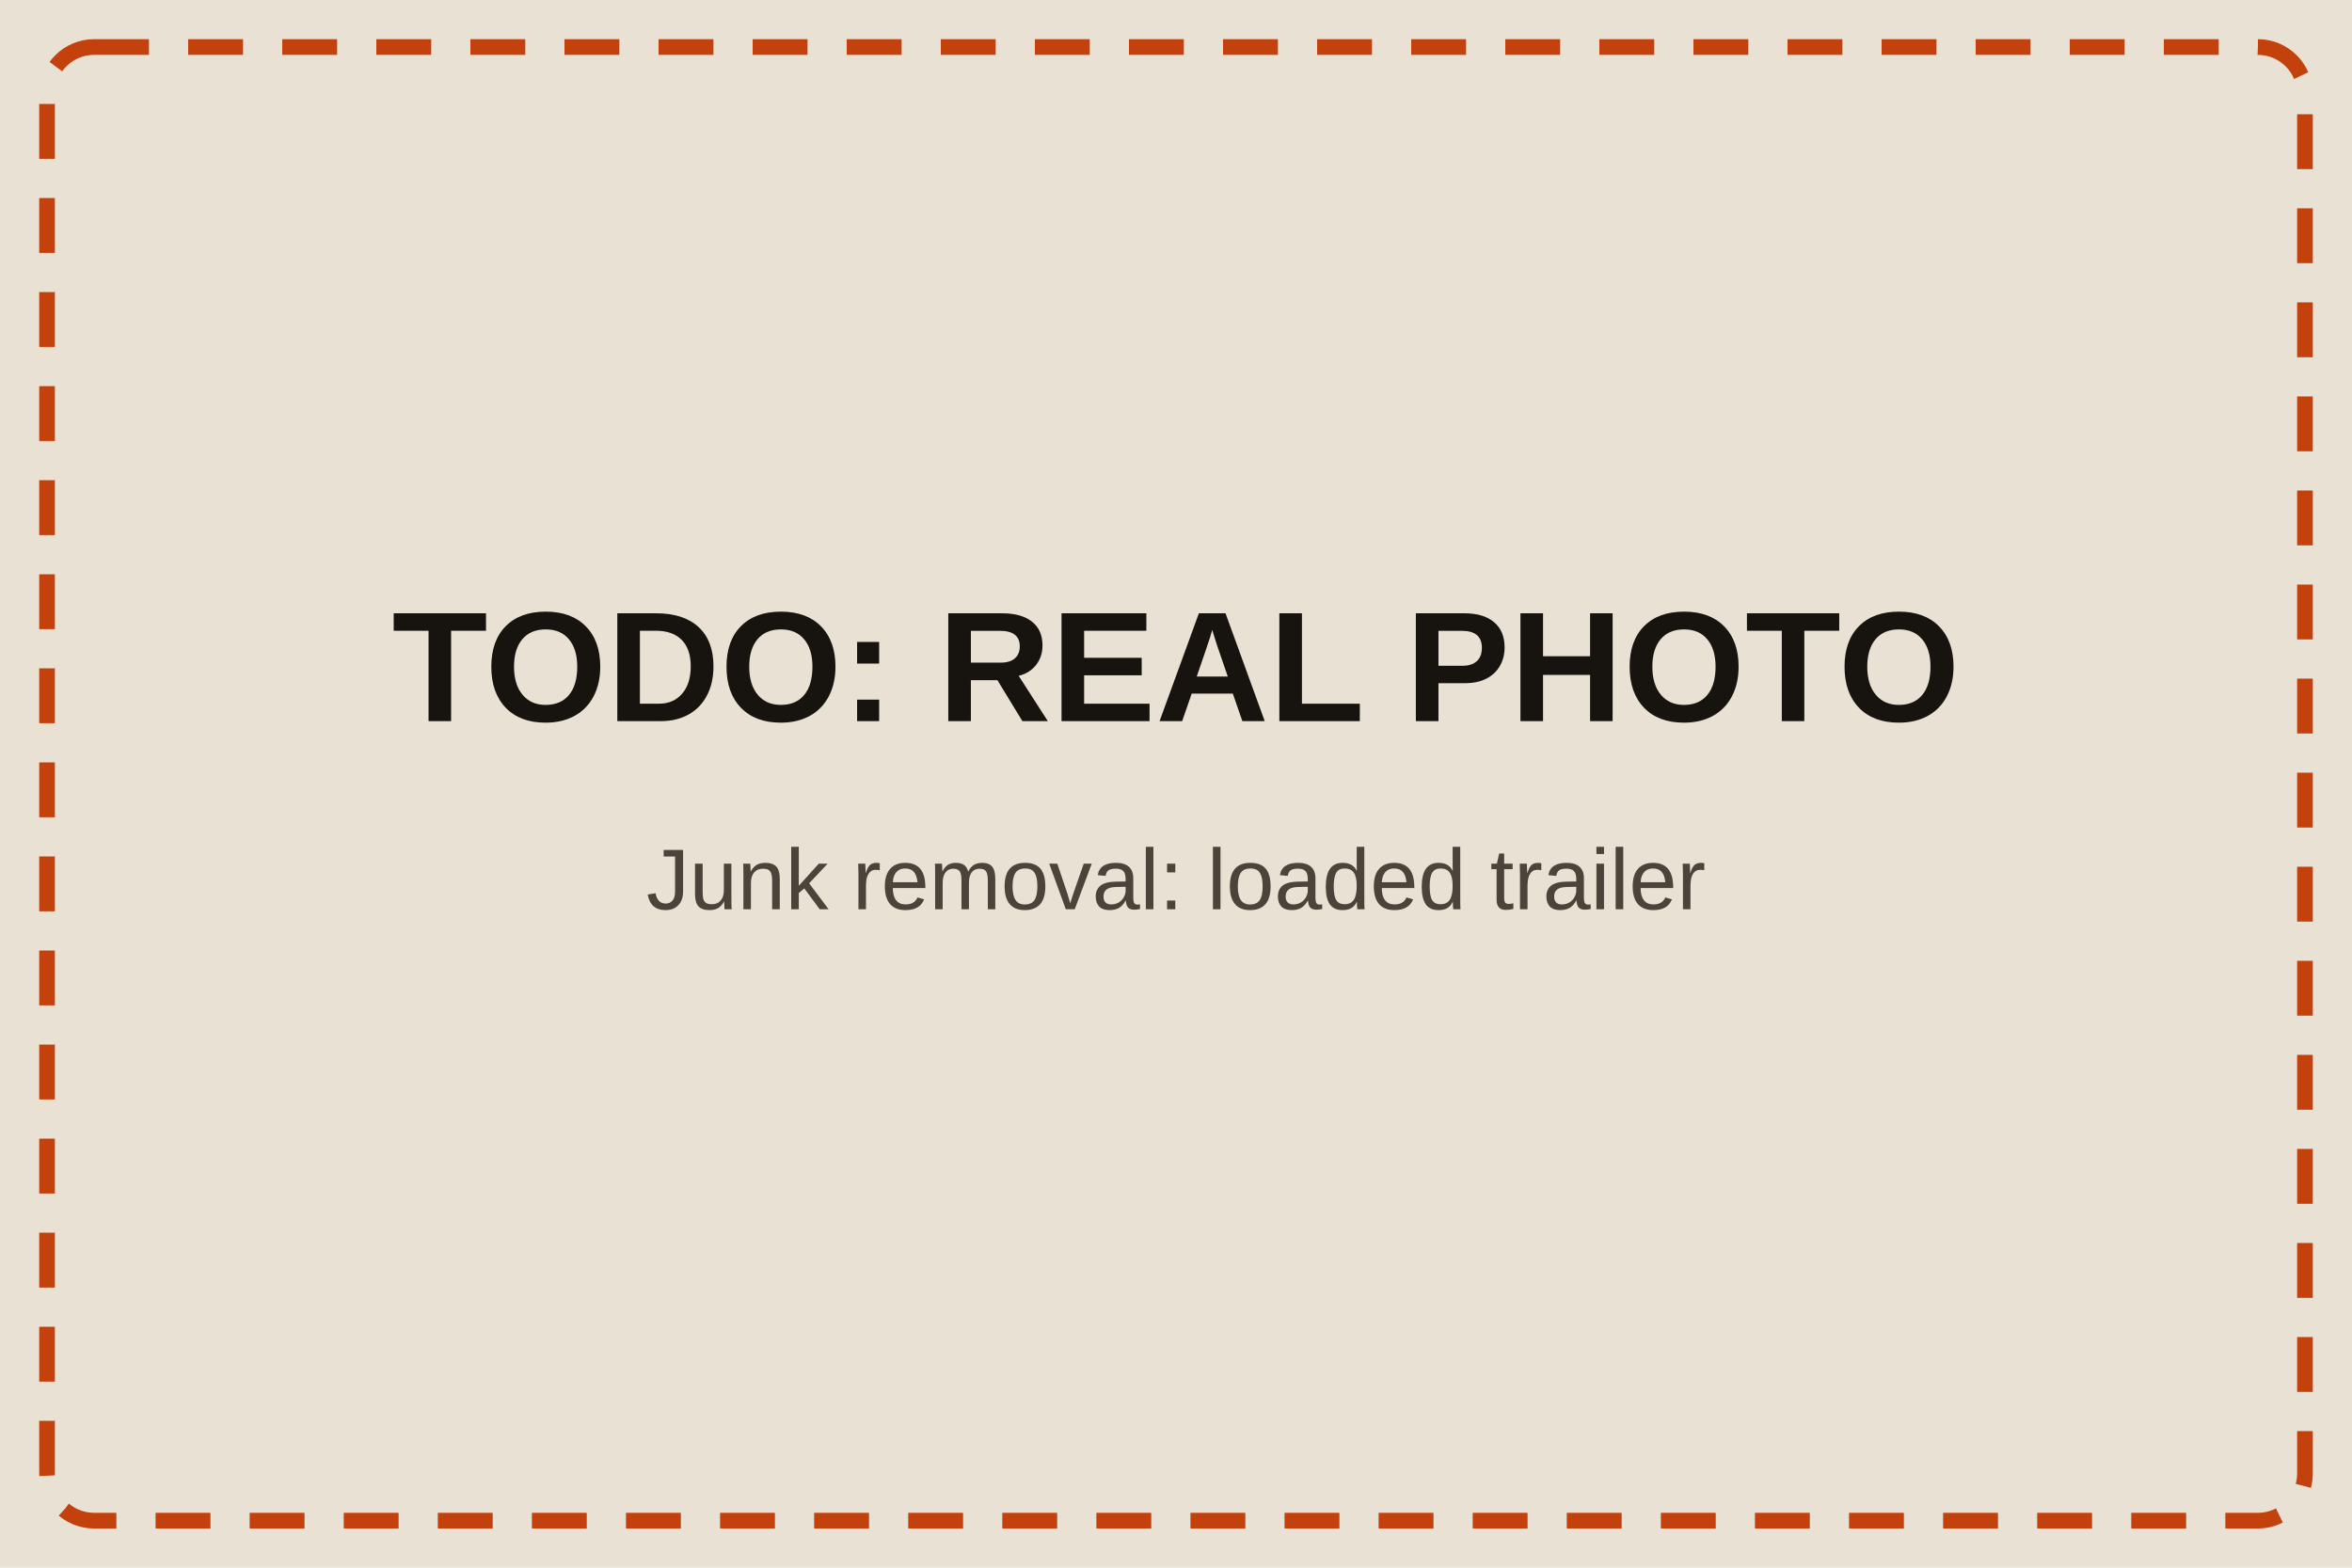
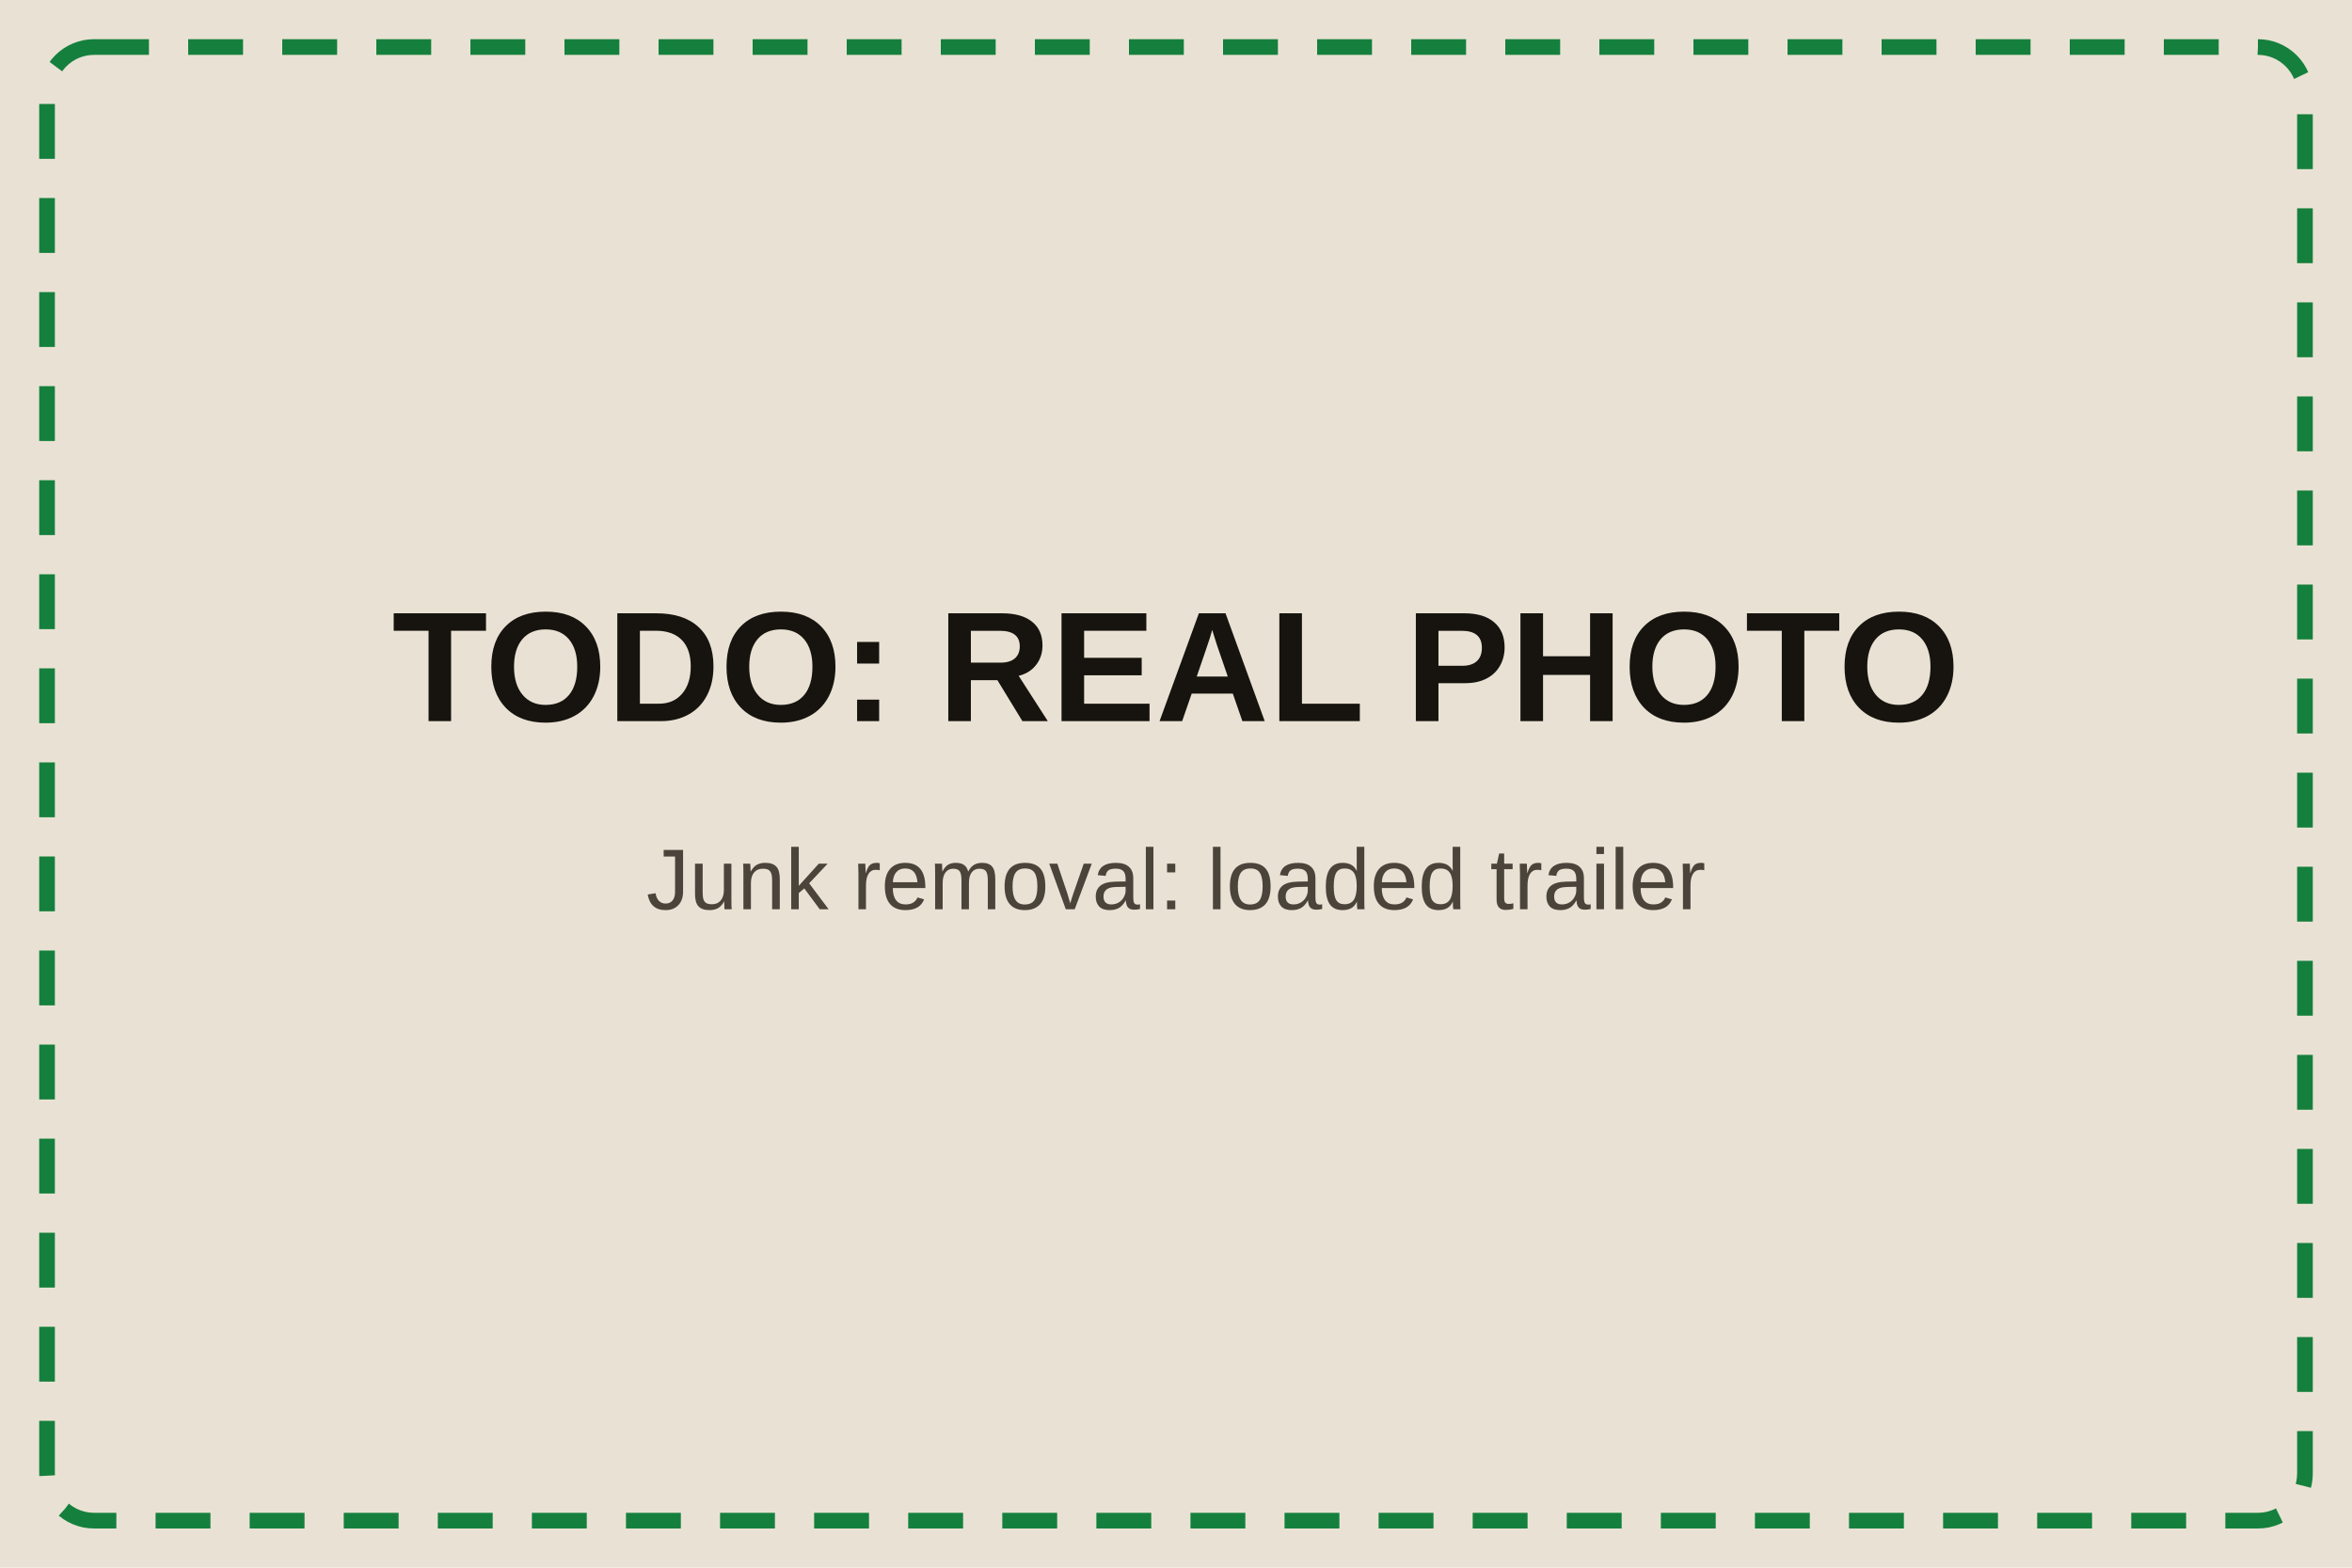
<svg xmlns="http://www.w3.org/2000/svg" viewBox="0 0 600 400" width="600" height="400" role="img" aria-label="TODO placeholder image">
  <rect width="100%" height="100%" fill="#e9e2d4" />
-   <rect x="12" y="12" width="576" height="376" fill="none" stroke="#c2410c" stroke-width="4" stroke-dasharray="14 10" rx="12" />
+   <rect x="12" y="12" width="576" height="376" fill="none" stroke="#15803d" stroke-width="4" stroke-dasharray="14 10" rx="12" />
  <text x="50%" y="46%" text-anchor="middle" font-family="system-ui, Arial, sans-serif" font-size="40" font-weight="900" fill="#17140f">TODO: REAL PHOTO</text>
  <text x="50%" y="58%" text-anchor="middle" font-family="system-ui, Arial, sans-serif" font-size="22" fill="#4a443b">Junk removal: loaded trailer</text>
</svg>
